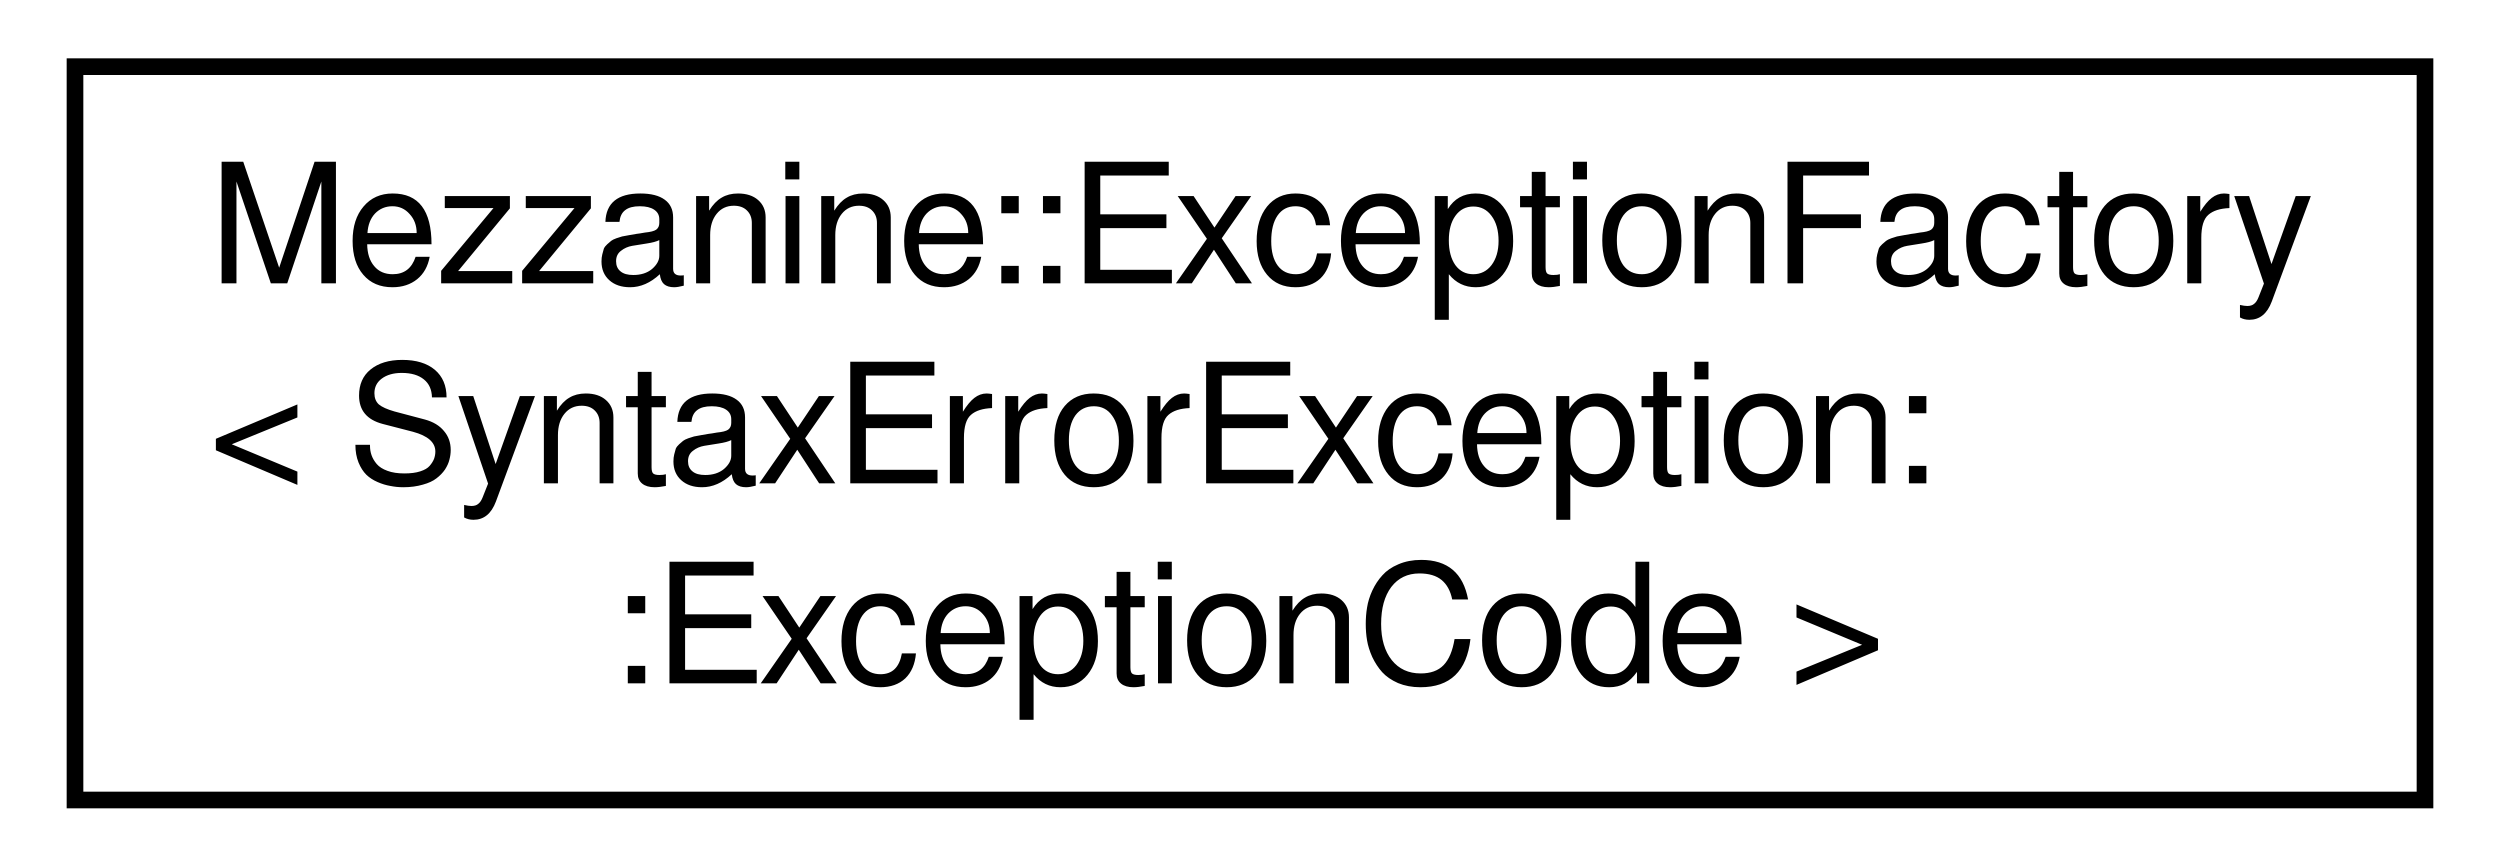
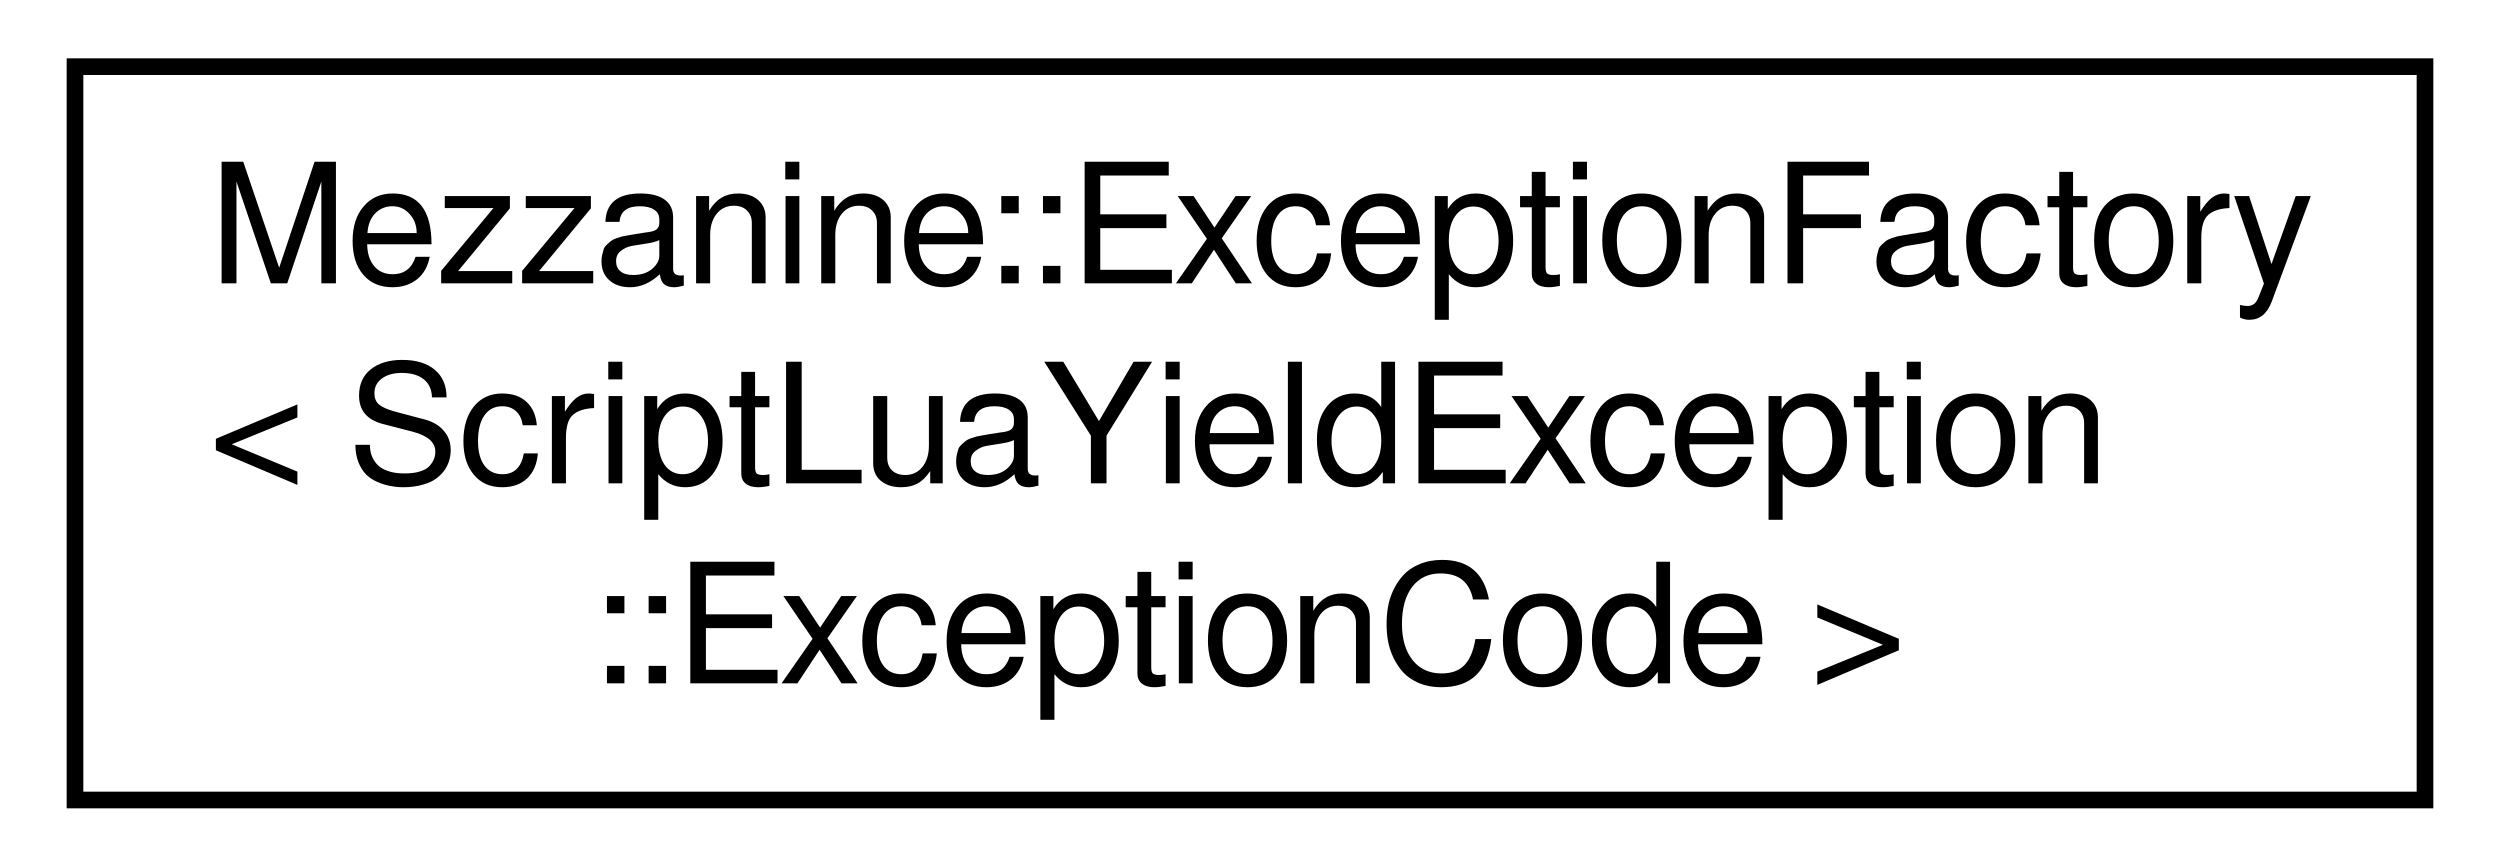
<svg xmlns="http://www.w3.org/2000/svg" xmlns:xlink="http://www.w3.org/1999/xlink" width="150pt" height="52pt" viewBox="0.00 0.00 150.00 52.00">
  <g id="graph1" class="graph" transform="scale(1 1) rotate(0) translate(4 48)">
    <g id="node1" class="node">
-       <a xlink:href="structMezzanine_1_1ExceptionFactory_3_01SyntaxErrorException_1_1ExceptionCode_01_4.xhtml" target="_top" xlink:title="A template metaprogramming construct used to ensure that all required SyntaxErrorException can be cre...">
+       <a xlink:href="structMezzanine_1_1ExceptionFactory_3_01ScriptLuaYieldException_1_1ExceptionCode_01_4.xhtml" target="_top" xlink:title="A template metaprogramming construct used to ensure that all required ScriptLuaYieldException can be ...">
        <polygon fill="none" stroke="black" points="0.5,-0 0.5,-44 141.5,-44 141.5,-0 0.5,-0" />
        <text text-anchor="start" x="8.5" y="-31" font-family="FreeSans" font-size="10.00">Mezzanine::ExceptionFactory</text>
-         <text text-anchor="start" x="8.5" y="-19" font-family="FreeSans" font-size="10.00">&lt; SyntaxErrorException:</text>
-         <text text-anchor="middle" x="71" y="-7" font-family="FreeSans" font-size="10.00">:ExceptionCode &gt;</text>
+         <text text-anchor="start" x="8.5" y="-19" font-family="FreeSans" font-size="10.00">&lt; ScriptLuaYieldException</text>
+         <text text-anchor="middle" x="71" y="-7" font-family="FreeSans" font-size="10.00">::ExceptionCode &gt;</text>
      </a>
    </g>
  </g>
</svg>
